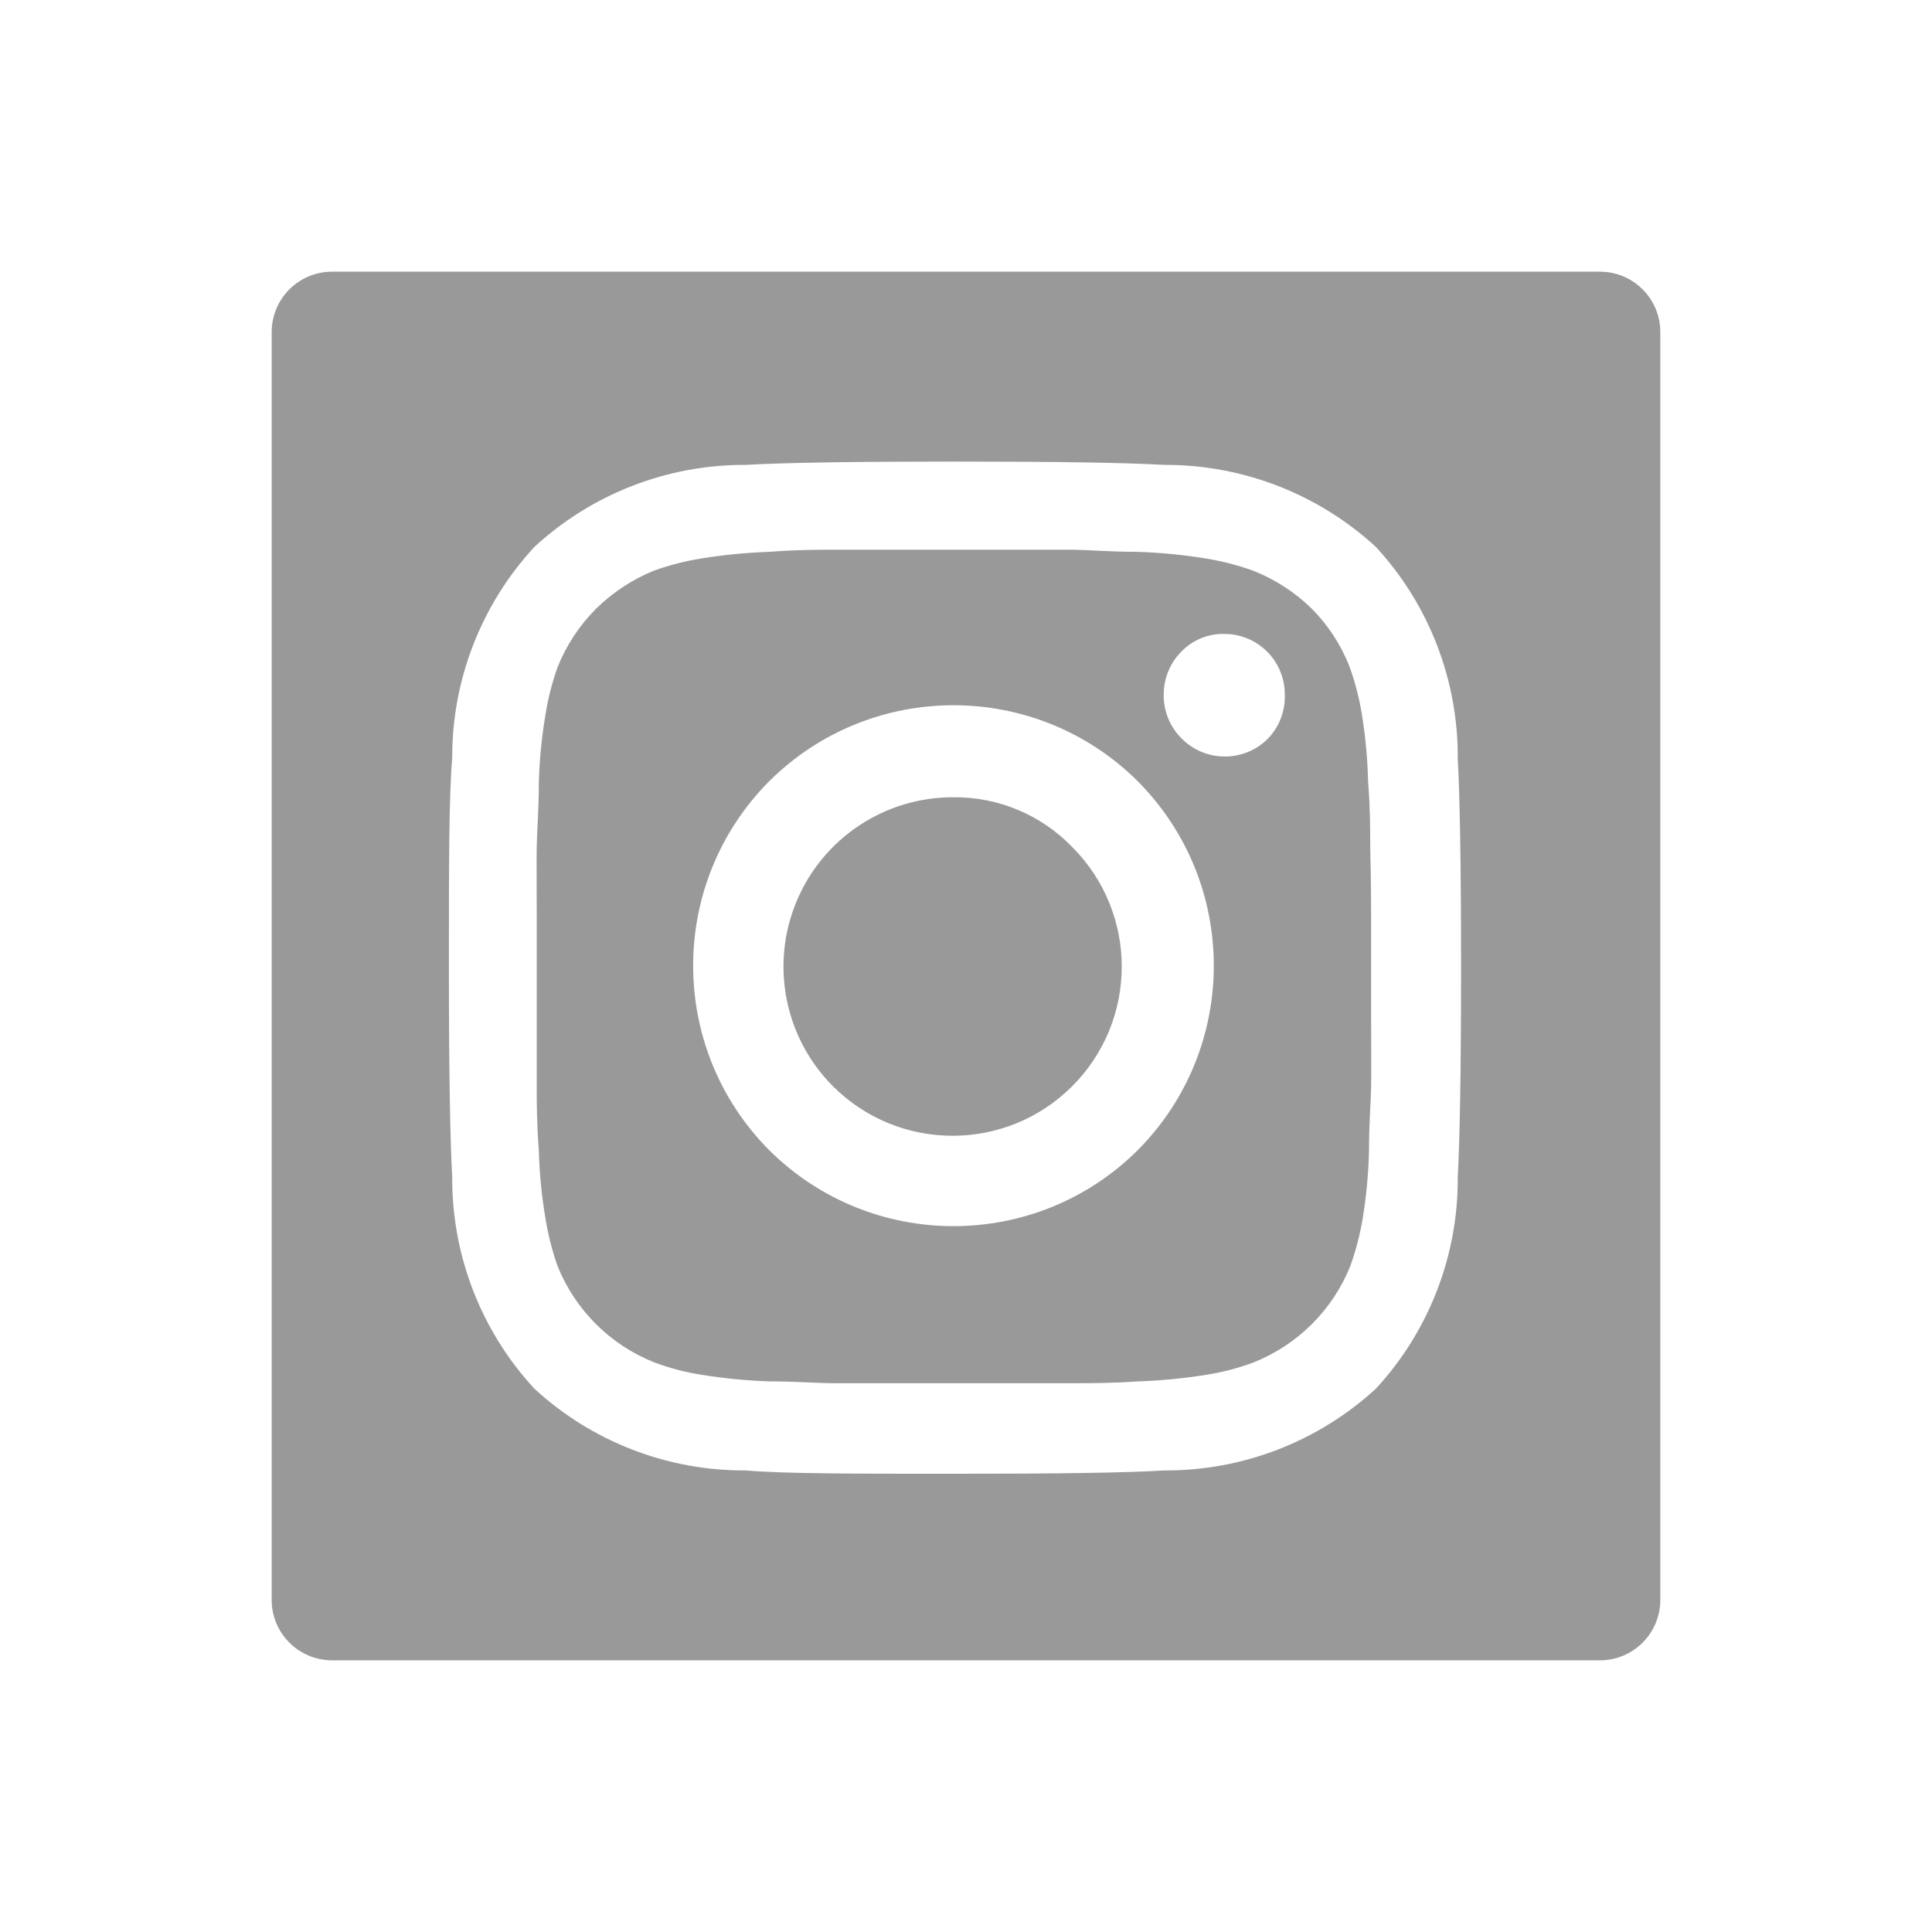
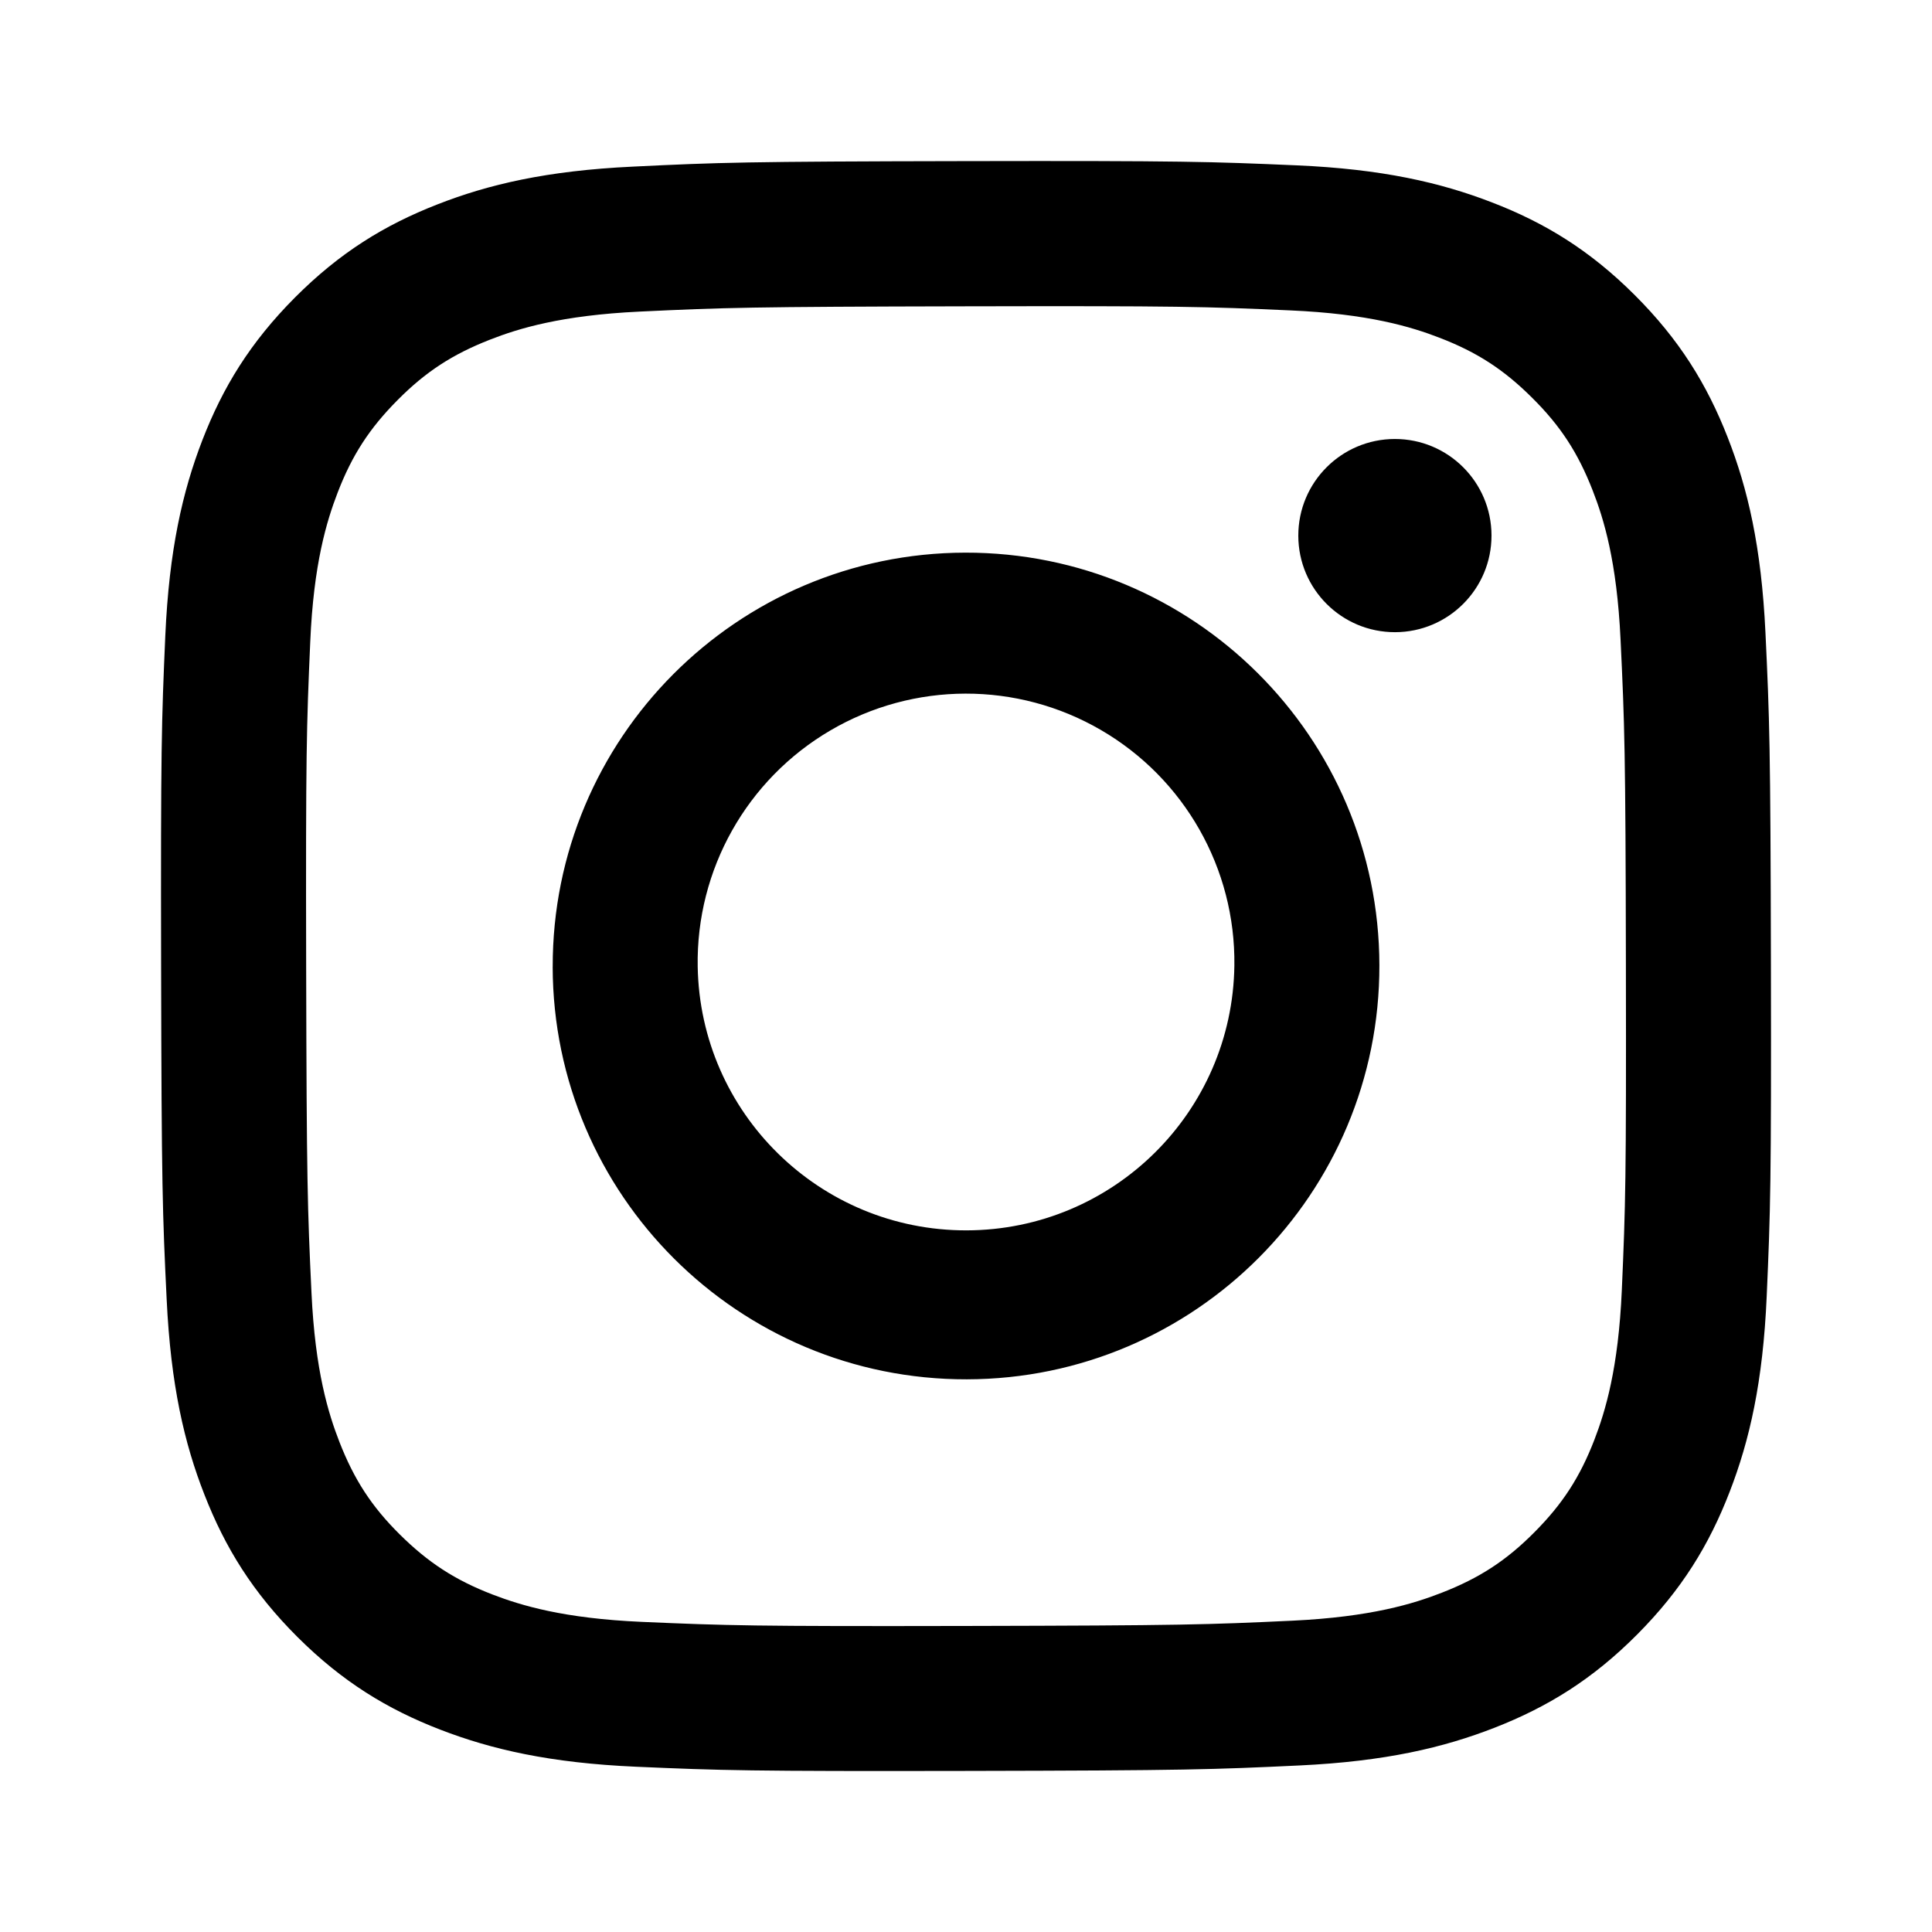
<svg xmlns="http://www.w3.org/2000/svg" viewBox="0 0 64 64">
-   <defs>
-     <style>.cls-1{fill:none;}.cls-2{fill:#999;}</style>
-   </defs>
-   <g id="Square">
-     <rect class="cls-1" width="64" height="64" />
-   </g>
-   <g id="Icon">
-     <path class="cls-2" d="M45.39,28c0-.52,0-1.23-.07-2.11a16.3,16.3,0,0,0-.21-2.25,8.83,8.83,0,0,0-.41-1.57,5.64,5.64,0,0,0-1.27-1.93A5.84,5.84,0,0,0,41.5,18.9a8.77,8.77,0,0,0-1.56-.4,17.82,17.82,0,0,0-2.26-.22c-.88,0-1.58-.06-2.11-.07H33.26l-1.67,0-1.68,0H27.6c-.52,0-1.23,0-2.11.07a18,18,0,0,0-2.26.22,8.77,8.77,0,0,0-1.56.4,5.94,5.94,0,0,0-1.93,1.27,5.79,5.79,0,0,0-1.27,1.93,8.9,8.9,0,0,0-.4,1.57,16.14,16.14,0,0,0-.22,2.25c0,.88-.06,1.59-.07,2.11s0,1.3,0,2.31,0,1.58,0,1.68,0,.66,0,1.67,0,1.79,0,2.31,0,1.23.07,2.12a16.14,16.14,0,0,0,.22,2.25,9.14,9.14,0,0,0,.4,1.57,5.74,5.74,0,0,0,3.2,3.19,7.93,7.93,0,0,0,1.56.41,18,18,0,0,0,2.26.22c.88,0,1.59.06,2.11.06h8c.53,0,1.23,0,2.11-.06a17.82,17.82,0,0,0,2.26-.22,7.93,7.93,0,0,0,1.56-.41,5.74,5.74,0,0,0,3.2-3.19,9.07,9.07,0,0,0,.41-1.57,16.3,16.3,0,0,0,.21-2.25c0-.89.06-1.59.07-2.12s0-1.29,0-2.31,0-1.57,0-1.67,0-.66,0-1.68S45.4,28.56,45.39,28Zm-7.7,10.1a8.66,8.66,0,0,1-12.21,0,8.67,8.67,0,0,1,0-12.22,8.66,8.66,0,0,1,12.21,0,8.67,8.67,0,0,1,0,12.22ZM42,24.47a2,2,0,0,1-1.43.59,2,2,0,0,1-1.42-.59A2,2,0,0,1,38.55,23a2,2,0,0,1,.59-1.42A1.91,1.91,0,0,1,40.56,21a2,2,0,0,1,2,2A2,2,0,0,1,42,24.47Z" />
-     <path class="cls-2" d="M31.59,26.41a5.61,5.61,0,0,0-4,9.57,5.6,5.6,0,1,0,7.93-7.92A5.4,5.4,0,0,0,31.59,26.41Z" />
-     <path class="cls-2" d="M53,9H11a2,2,0,0,0-2,2V53a2,2,0,0,0,2,2H53a2,2,0,0,0,2-2V11A2,2,0,0,0,53,9ZM48.29,39a10.24,10.24,0,0,1-2.71,7,10.28,10.28,0,0,1-7,2.71c-1.29.08-3.6.11-6.94.11s-5.66,0-6.94-.11a10.24,10.24,0,0,1-7-2.71,10.25,10.25,0,0,1-2.72-7c-.07-1.28-.11-3.6-.11-6.94s0-5.66.11-6.94a10.25,10.25,0,0,1,2.72-7,10.25,10.25,0,0,1,7-2.72q1.92-.11,6.94-.11t6.94.11a10.29,10.29,0,0,1,7,2.72,10.24,10.24,0,0,1,2.71,7c.07,1.28.11,3.6.11,6.94S48.36,37.68,48.29,39Z" />
-   </g>
+   <g id="Square"> </g>
+   <path d="M20.957 5.52c-2.838.134-4.775.587-6.47 1.252-1.752.683-3.238 1.6-4.717 3.084-1.478 1.484-2.388 2.97-3.067 4.726-.656 1.698-1.101 3.637-1.227 6.476-.125 2.84-.153 3.752-.139 10.993.014 7.242.046 8.15.184 10.994.135 2.837.586 4.774 1.252 6.469.684 1.753 1.6 3.238 3.084 4.717 1.485 1.479 2.97 2.387 4.73 3.067 1.697.655 3.636 1.102 6.475 1.227 2.838.124 3.752.153 10.991.139 7.24-.014 8.151-.046 10.995-.181 2.845-.135 4.772-.59 6.467-1.252 1.753-.686 3.24-1.6 4.717-3.085 1.478-1.485 2.388-2.973 3.066-4.73.657-1.695 1.103-3.635 1.226-6.471.125-2.847.154-3.756.14-10.996-.014-7.24-.046-8.148-.181-10.992-.135-2.844-.587-4.775-1.252-6.47-.685-1.754-1.6-3.238-3.084-4.718-1.483-1.48-2.972-2.39-4.729-3.066-1.697-.656-3.636-1.104-6.474-1.226-2.838-.123-3.752-.154-10.994-.14-7.242.013-8.15.044-10.993.183Zm.311 48.207c-2.6-.113-4.012-.545-4.953-.907-1.245-.48-2.133-1.06-3.07-1.988-.938-.929-1.514-1.82-2-3.063-.366-.94-.806-2.35-.927-4.95-.133-2.81-.16-3.655-.176-10.774-.015-7.12.012-7.962.135-10.774.11-2.597.546-4.01.907-4.951.48-1.247 1.058-2.133 1.989-3.07.93-.937 1.818-1.514 3.062-2 .94-.368 2.35-.804 4.95-.928 2.812-.133 3.654-.16 10.773-.175 7.118-.016 7.963.01 10.776.135 2.598.113 4.012.543 4.951.906 1.247.48 2.134 1.057 3.07 1.99.938.931 1.515 1.816 2.002 3.063.367.937.804 2.347.926 4.947.134 2.813.165 3.656.177 10.774.013 7.118-.012 7.963-.135 10.773-.114 2.6-.545 4.012-.907 4.954-.48 1.245-1.058 2.134-1.99 3.07-.93.937-1.818 1.514-3.063 2-.938.367-2.35.804-4.947.928-2.812.132-3.655.16-10.776.175-7.121.015-7.961-.013-10.773-.135m21.739-35.98a3.2 3.2 0 1 0 6.4-.01 3.2 3.2 0 0 0-6.4.01Zm-24.7 14.28c.015 7.563 6.157 13.68 13.719 13.665 7.56-.014 13.682-6.156 13.667-13.719-.014-7.562-6.158-13.68-13.72-13.666-7.562.015-13.68 6.158-13.665 13.72Zm4.804-.01a8.89 8.89 0 1 1 17.778-.035 8.89 8.89 0 0 1-17.778.035Z" />
</svg>
